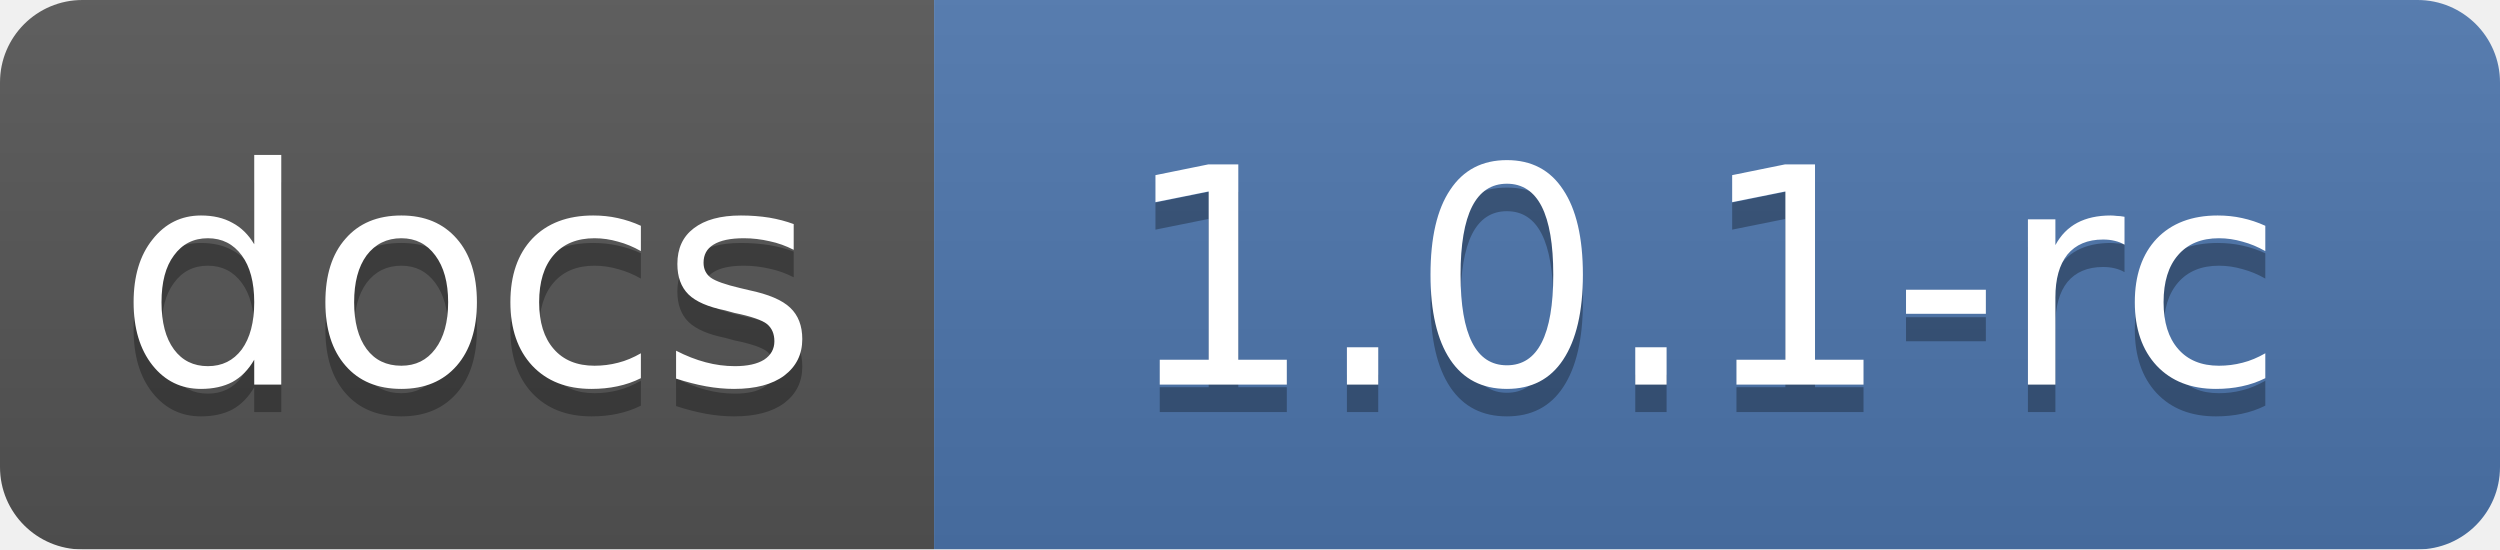
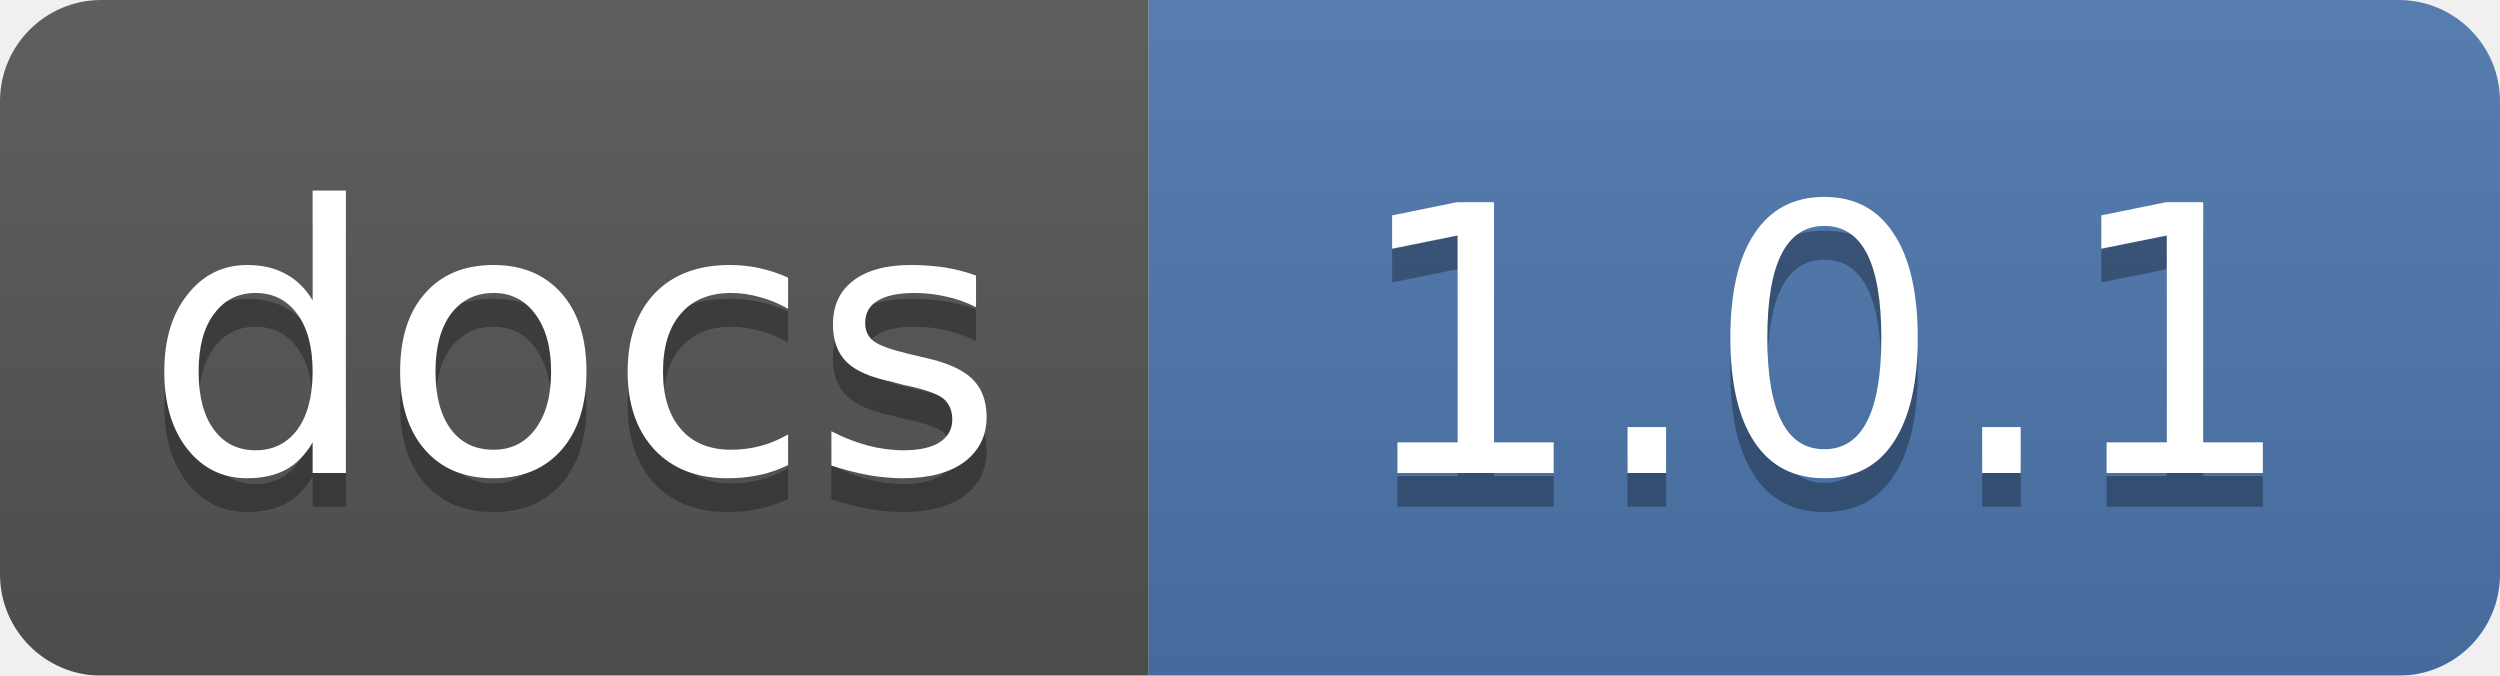
- <svg xmlns="http://www.w3.org/2000/svg" width="91" height="20">
+ <svg xmlns="http://www.w3.org/2000/svg" width="74" height="20">
  <linearGradient id="smooth" x2="0" y2="100%">
    <stop offset="0" stop-color="#bbb" stop-opacity=".1" />
    <stop offset="1" stop-opacity=".1" />
  </linearGradient>
  <mask id="round">
-     <rect width="91" height="20" rx="3" fill="#fff" />
+     <rect width="74" height="20" rx="3" fill="#fff" />
  </mask>
  <g mask="url(#round)">
    <rect width="34" height="20" fill="#555" />
-     <rect x="34" width="57" height="20" fill="#4d76ae" />
-     <rect width="91" height="20" fill="url(#smooth)" />
+     <rect x="34" width="40" height="20" fill="#4d76ae" />
+     <rect width="74" height="20" fill="url(#smooth)" />
  </g>
  <g fill="#fff" text-anchor="middle" font-family="DejaVu Sans,Verdana,Geneva,sans-serif" font-size="11">
    <text x="17" y="15" fill="#010101" fill-opacity=".3">docs</text>
    <text x="17" y="14">docs</text>
-     <text x="62" y="15" fill="#010101" fill-opacity=".3">1.0.1-rc</text>
-     <text x="62" y="14">1.0.1-rc</text>
+     <text x="54" y="15" fill="#010101" fill-opacity=".3">1.0.1</text>
+     <text x="54" y="14">1.0.1</text>
  </g>
</svg>
